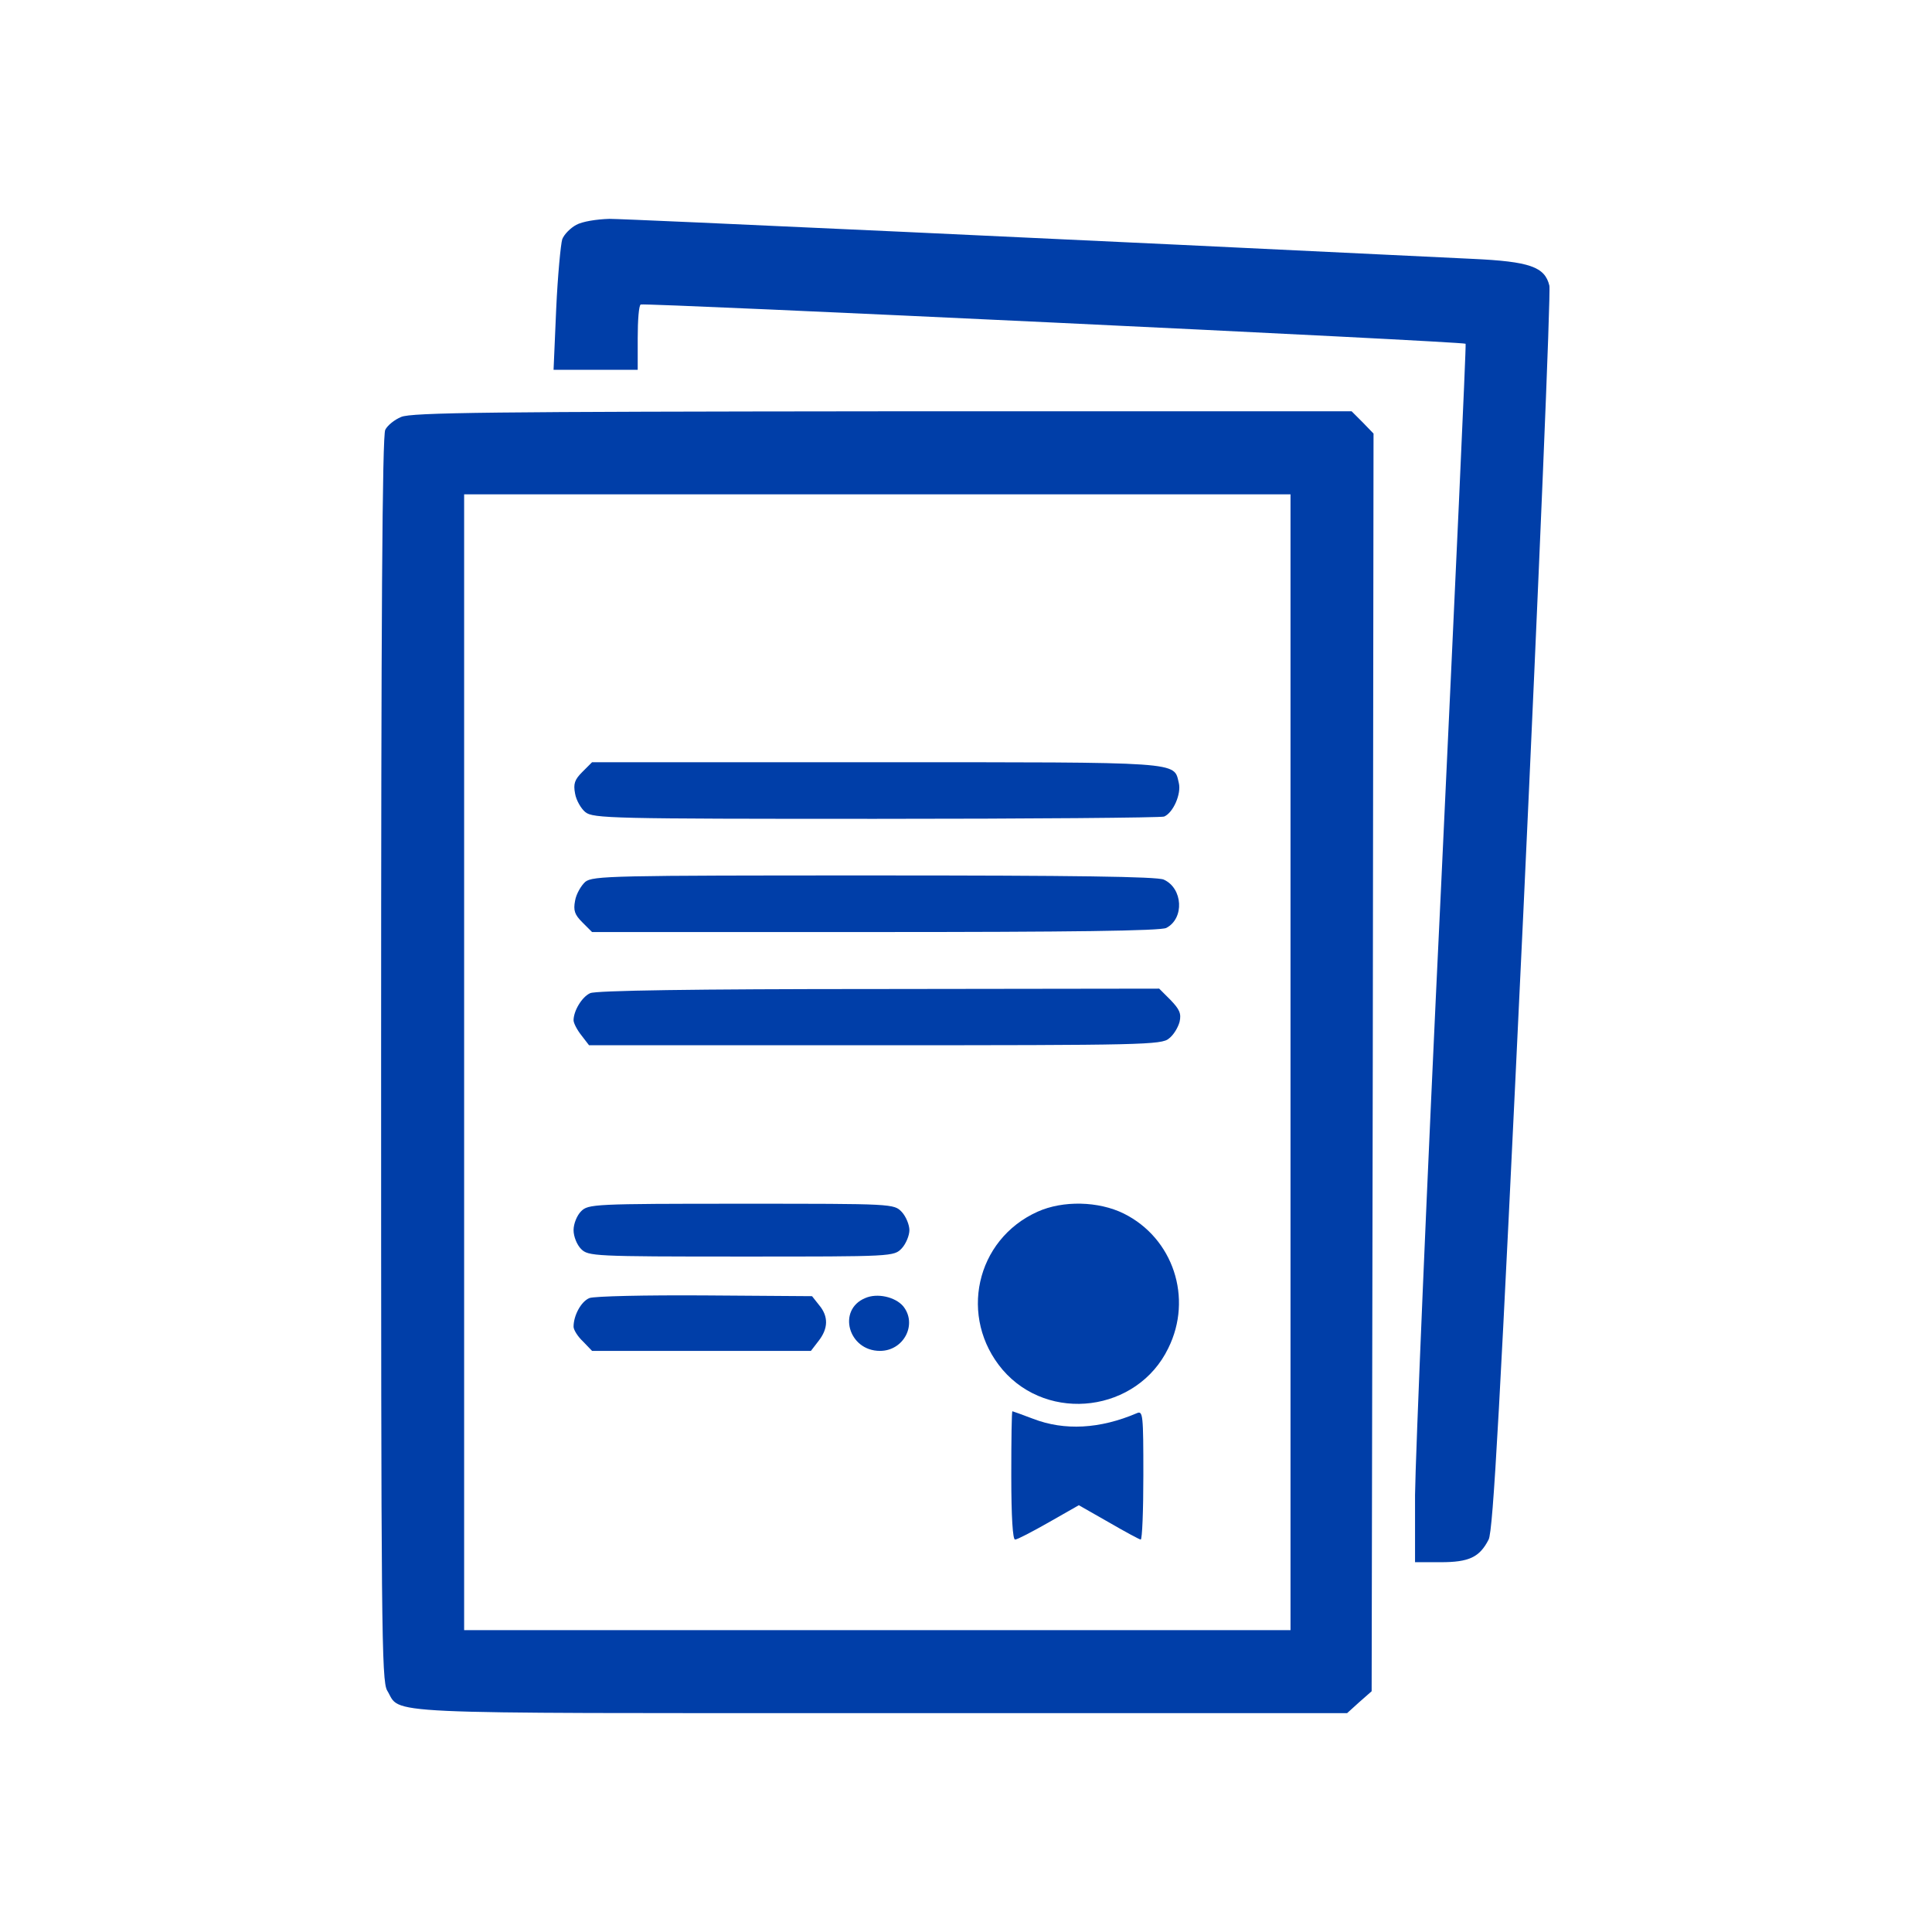
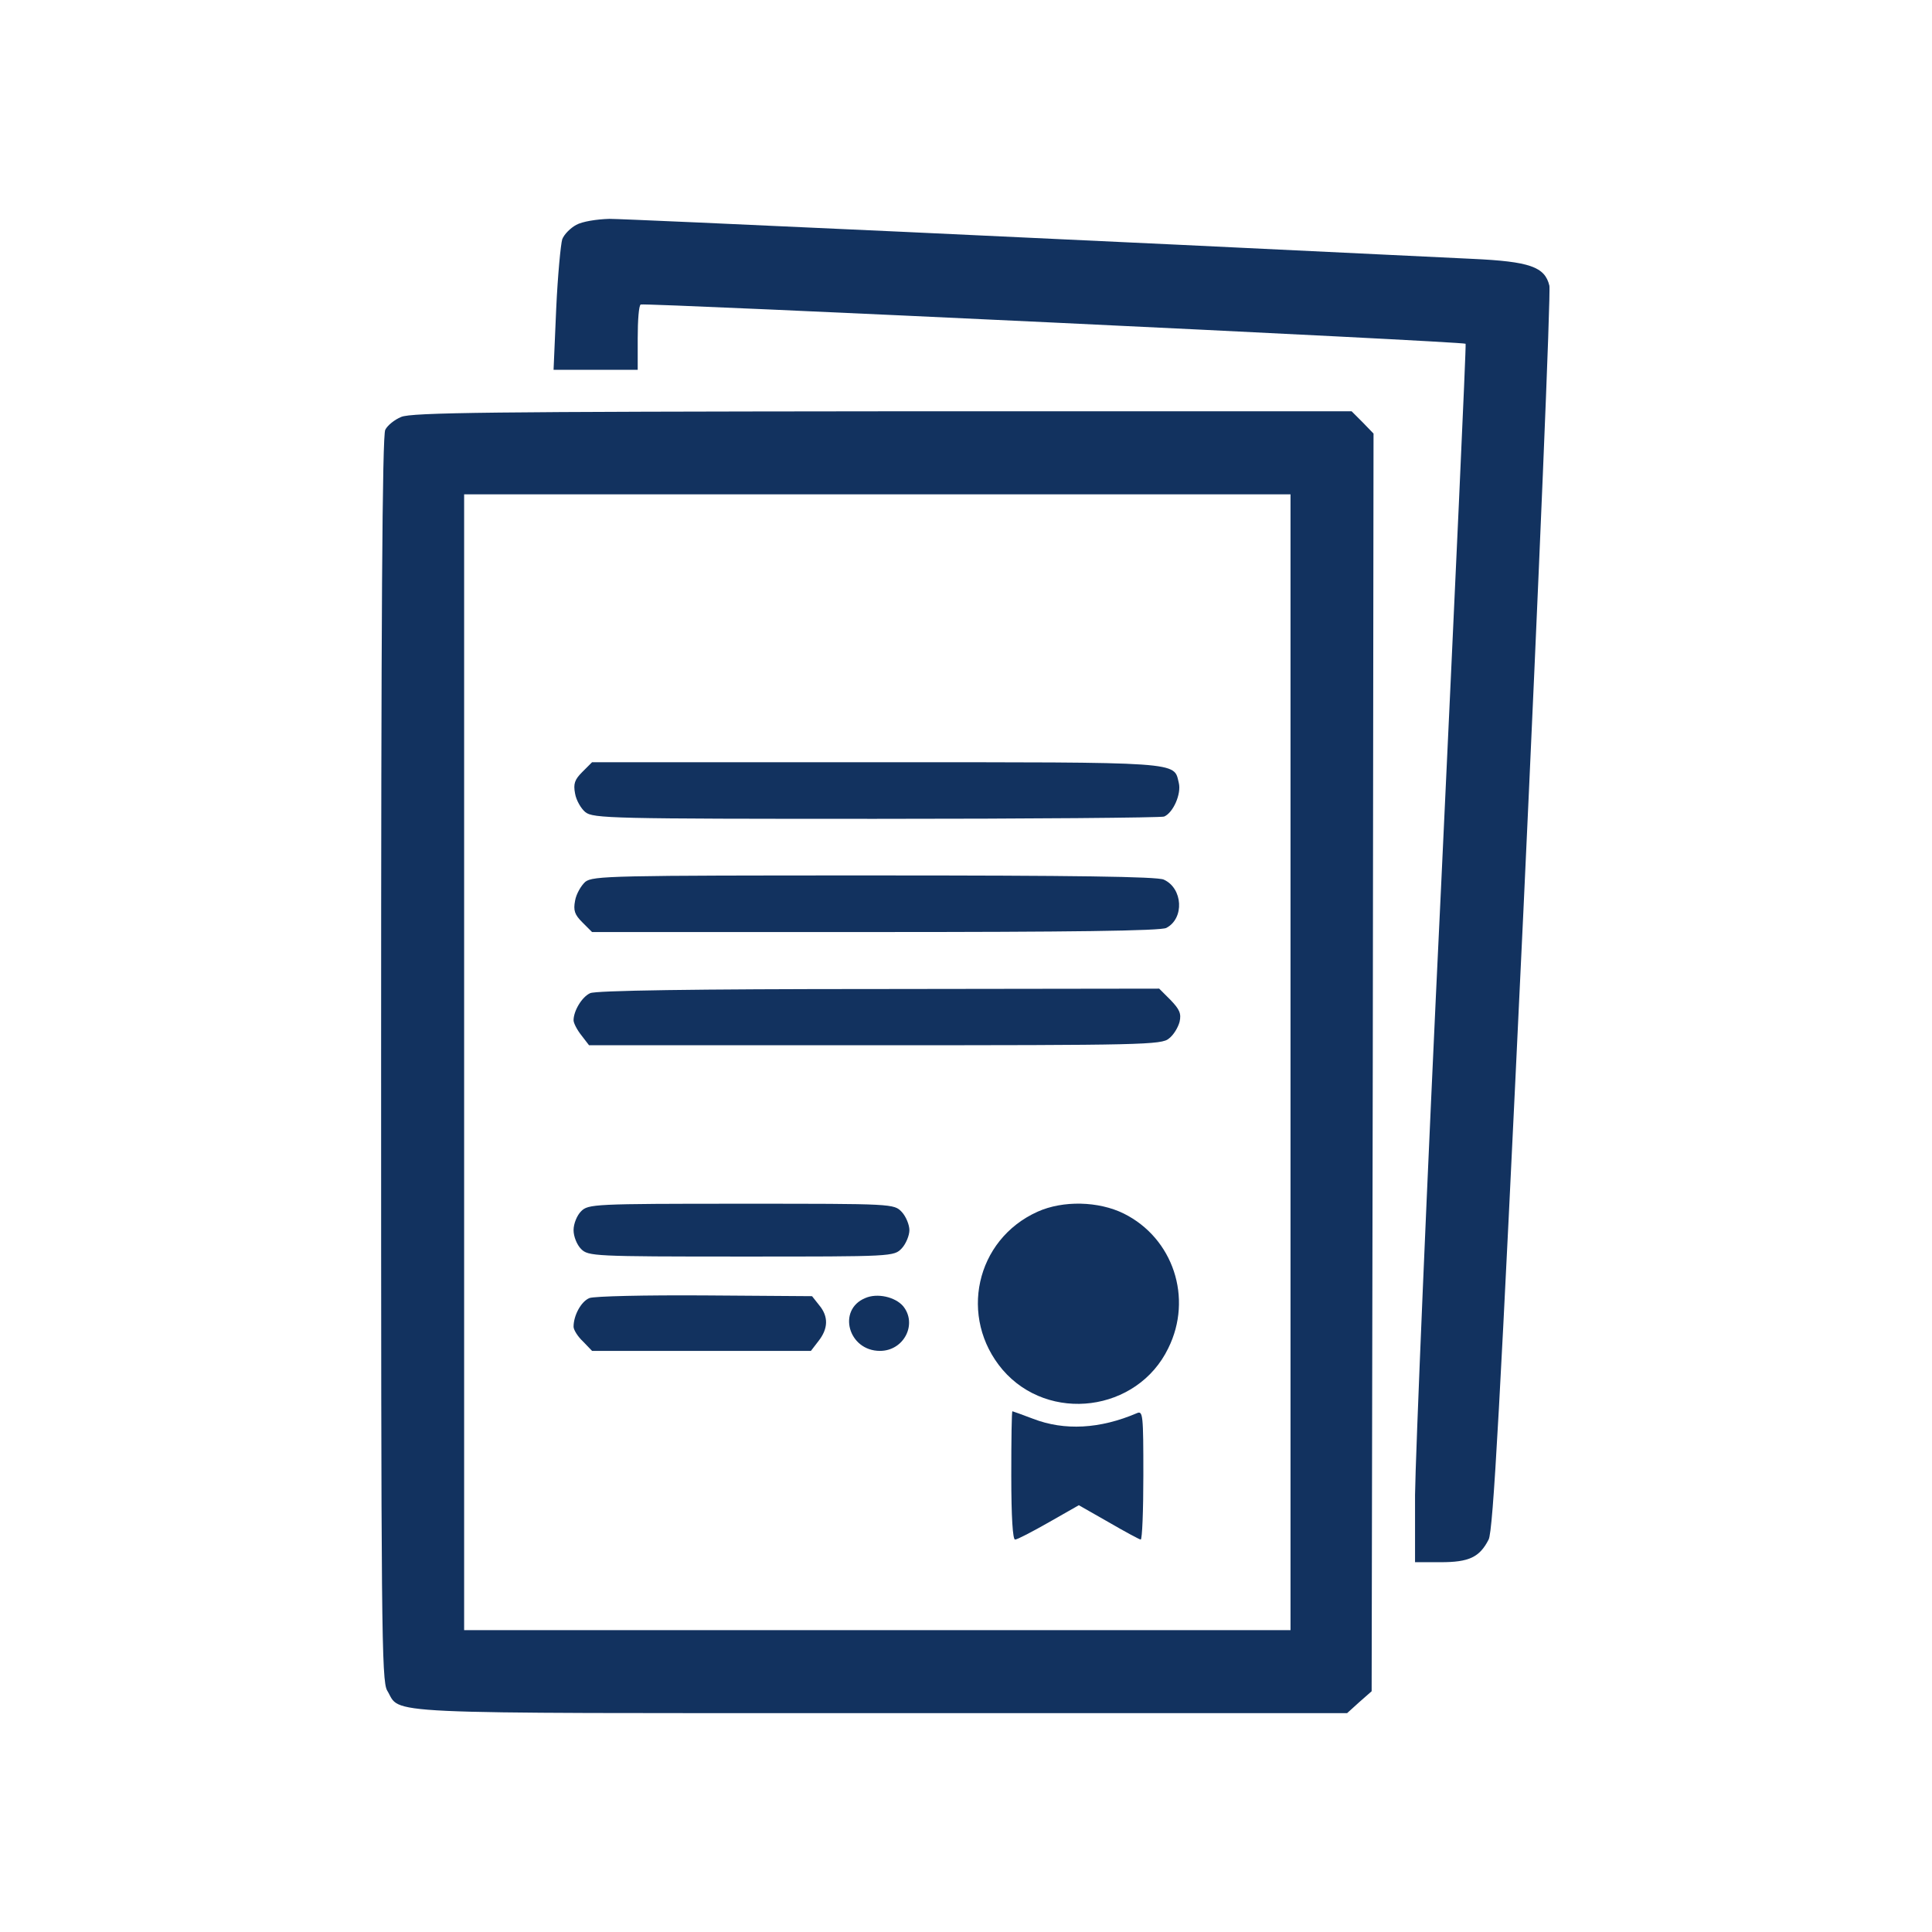
<svg xmlns="http://www.w3.org/2000/svg" version="1.0" width="512pt" height="512pt" viewBox="0 0 512 512" preserveAspectRatio="xMidYMid meet">
-   <g transform="translate(0,512) scale(0.1,-0.1)" fill="#003ea8" stroke="none">
+   <g transform="translate(0,512) scale(0.1,-0.1)" fill="#12325f" stroke="none">
    <path d="M1527 4524 c-15 -8 -32 -25 -37 -38 -4 -13 -12 -96 -16 -184 l-7 -162 112 0 111 0 0 84 c0 47 3 87 8 89 9 5 2181 -98 2186 -104 2 -2 -28 -650 -65 -1439 -38 -789 -68 -1515 -69 -1612 l0 -178 68 0 c75 0 103 13 127 60 12 23 30 350 92 1662 42 899 73 1646 69 1661 -12 50 -52 64 -204 71 -1007 49 -2240 106 -2287 106 -34 -1 -72 -7 -88 -16z" />
    <path d="M1063 4015 c-17 -7 -36 -22 -42 -34 -8 -14 -11 -508 -11 -1666 0 -1507 1 -1649 16 -1675 39 -64 -54 -60 1308 -60 l1236 0 32 29 33 29 3 1667 2 1666 -29 30 -29 29 -1244 0 c-1034 -1 -1248 -3 -1275 -15z m2357 -1710 l0 -1505 -1095 0 -1095 0 0 1505 0 1505 1095 0 1095 0 0 -1505z" />
    <path d="M1543 3074 c-20 -20 -24 -31 -19 -57 3 -18 16 -40 27 -49 20 -17 72 -18 769 -18 412 0 756 3 765 6 24 10 46 60 39 89 -14 57 17 55 -802 55 l-753 0 -26 -26z" />
    <path d="M1551 2783 c-11 -10 -24 -32 -27 -50 -5 -26 -1 -37 19 -57 l26 -26 751 0 c511 0 758 3 771 11 48 25 44 105 -7 128 -18 8 -237 11 -768 11 -694 0 -745 -1 -765 -17z" />
    <path d="M1564 2488 c-22 -10 -44 -47 -44 -72 0 -7 9 -25 21 -40 l20 -26 759 0 c707 0 759 1 778 18 12 9 24 29 28 44 5 22 0 33 -24 58 l-30 30 -744 -1 c-490 0 -750 -4 -764 -11z" />
    <path d="M1540 1910 c-11 -11 -20 -33 -20 -50 0 -17 9 -39 20 -50 19 -19 33 -20 425 -20 403 0 404 0 425 22 11 12 20 34 20 48 0 14 -9 36 -20 48 -21 22 -22 22 -425 22 -392 0 -406 -1 -425 -20z" />
    <path d="M2750 1909 c-165 -74 -210 -281 -93 -419 122 -142 357 -112 439 57 66 133 13 292 -118 357 -67 33 -161 35 -228 5z" />
    <path d="M1562 1680 c-22 -9 -42 -46 -42 -76 0 -8 11 -26 25 -39 l24 -25 290 0 290 0 20 26 c26 33 27 65 2 95 l-19 24 -284 2 c-157 1 -293 -2 -306 -7z" />
    <path d="M2293 1680 c-75 -31 -45 -140 39 -140 64 0 100 72 61 119 -21 24 -68 35 -100 21z" />
    <path d="M2680 1210 c0 -112 4 -170 10 -170 6 0 46 21 90 46 l79 45 79 -45 c43 -25 82 -46 85 -46 4 0 7 77 7 171 0 159 -1 171 -17 164 -98 -42 -192 -47 -275 -15 -29 11 -54 20 -55 20 -2 0 -3 -76 -3 -170z" />
  </g>
</svg>
